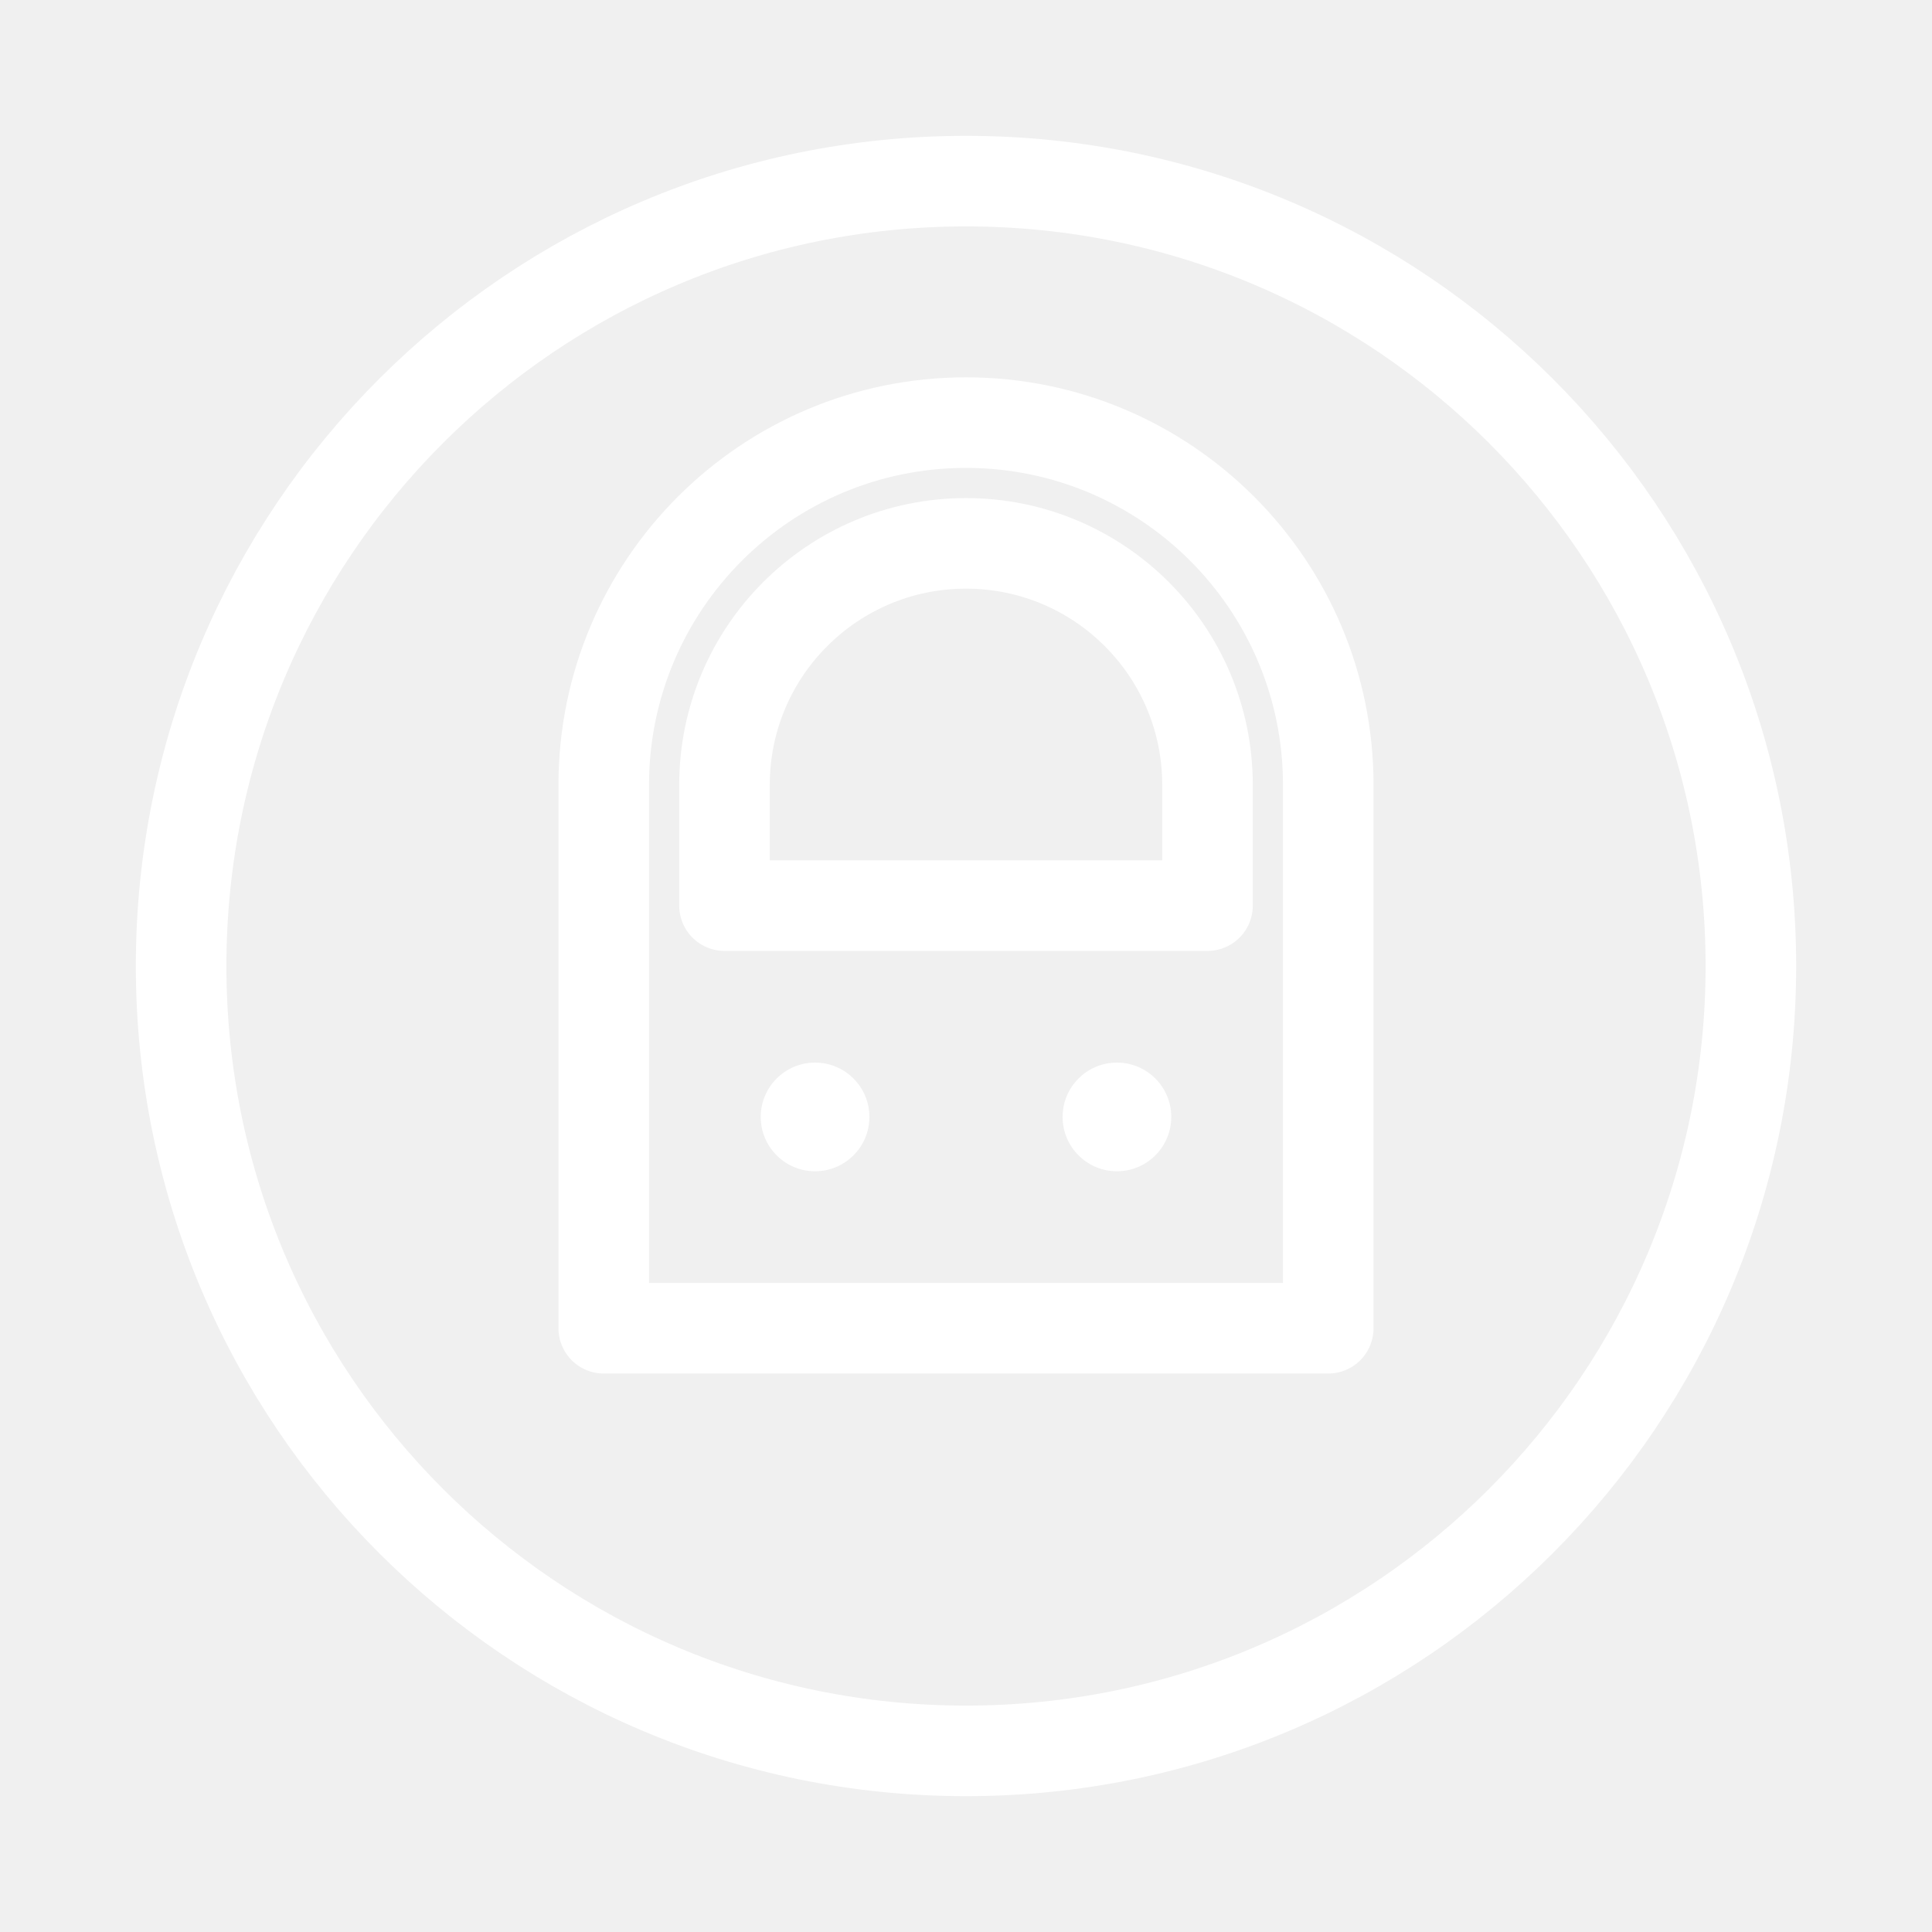
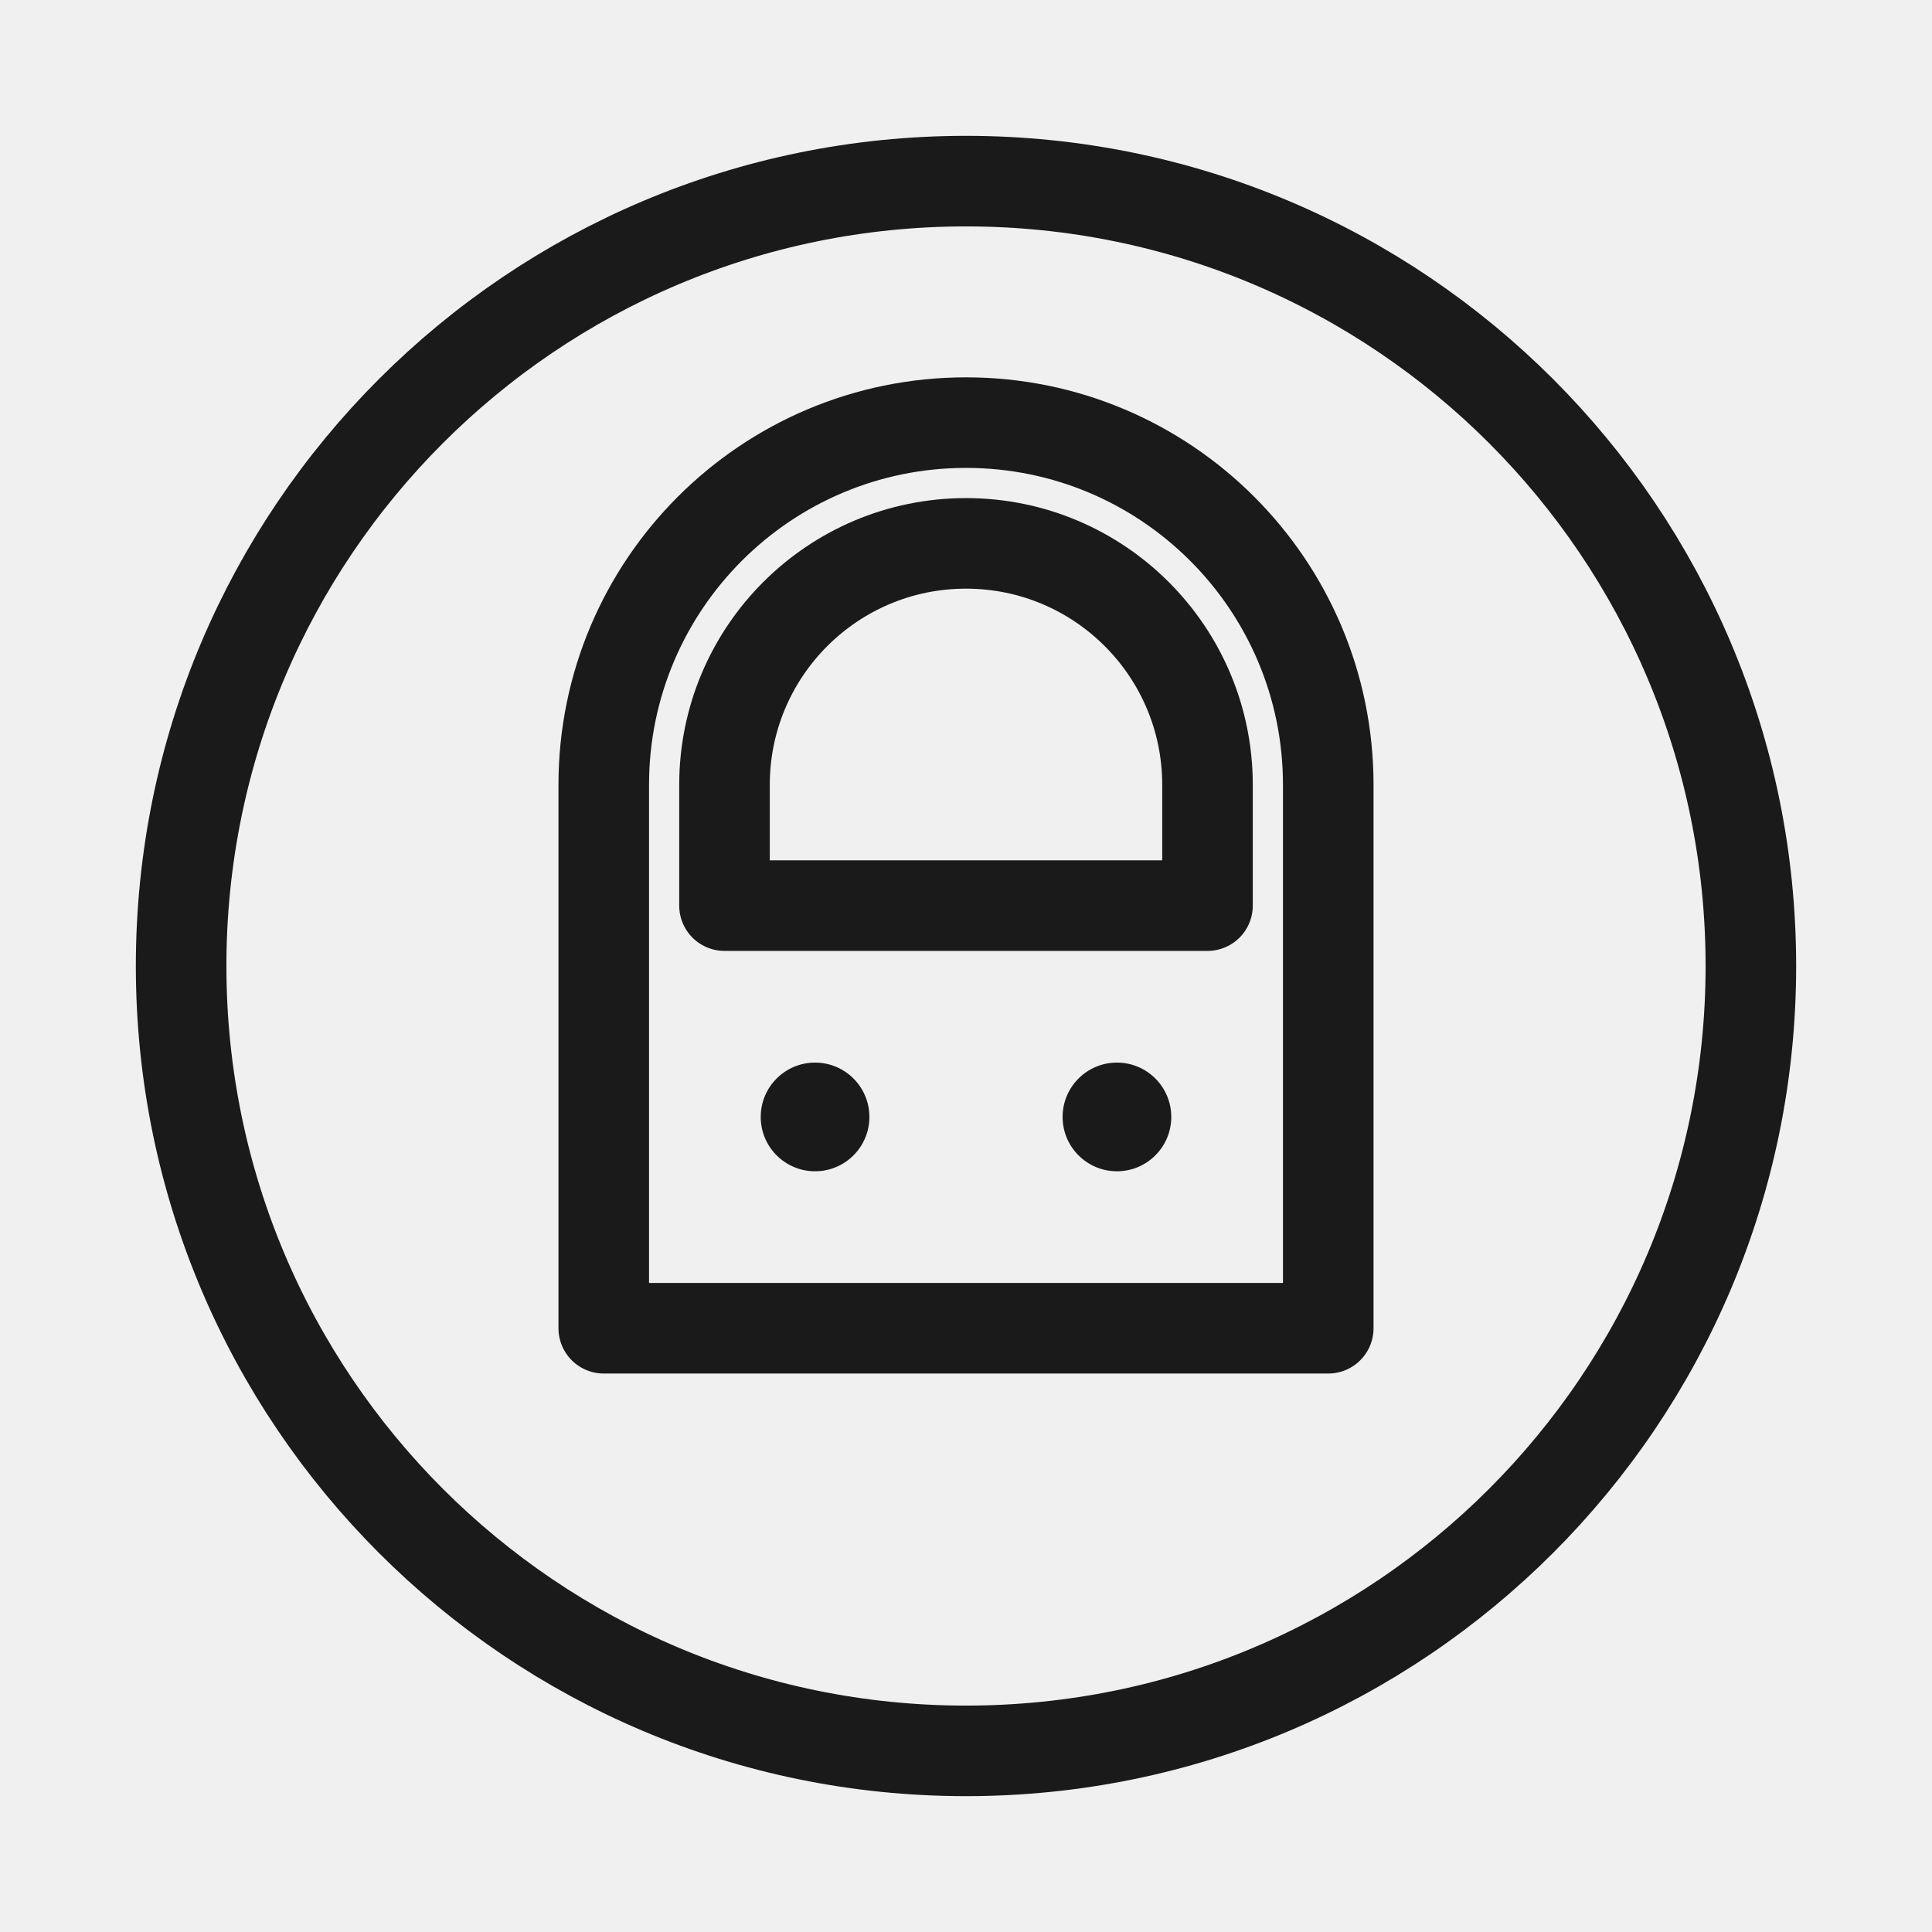
- <svg xmlns="http://www.w3.org/2000/svg" viewBox="0 0 32 32" fill="none" stroke="white" stroke-width="1.5" stroke-linecap="round" stroke-linejoin="round">
+ <svg xmlns="http://www.w3.org/2000/svg" viewBox="0 0 32 32" fill="none" stroke="currentColor" stroke-width="1.5" stroke-linecap="round" stroke-linejoin="round">
+   <style>
+     svg { color: #1a1a1a; }
+     @media (prefers-color-scheme: dark) { svg { color: #ffffff; } }
+   </style>
  <circle cx="16" cy="16" r="13" />
  <path d="M10 22V13a6 6 0 0 1 12 0v9z" />
  <path d="M12 15V13a4 4 0 0 1 8 0v2z" />
-   <circle cx="13.5" cy="18.5" r="0.9" fill="white" stroke="none" />
-   <circle cx="18.5" cy="18.5" r="0.9" fill="white" stroke="none" />
+   <circle cx="13.5" cy="18.5" r="0.9" fill="currentColor" stroke="none" />
+   <circle cx="18.5" cy="18.5" r="0.9" fill="currentColor" stroke="none" />
</svg>
